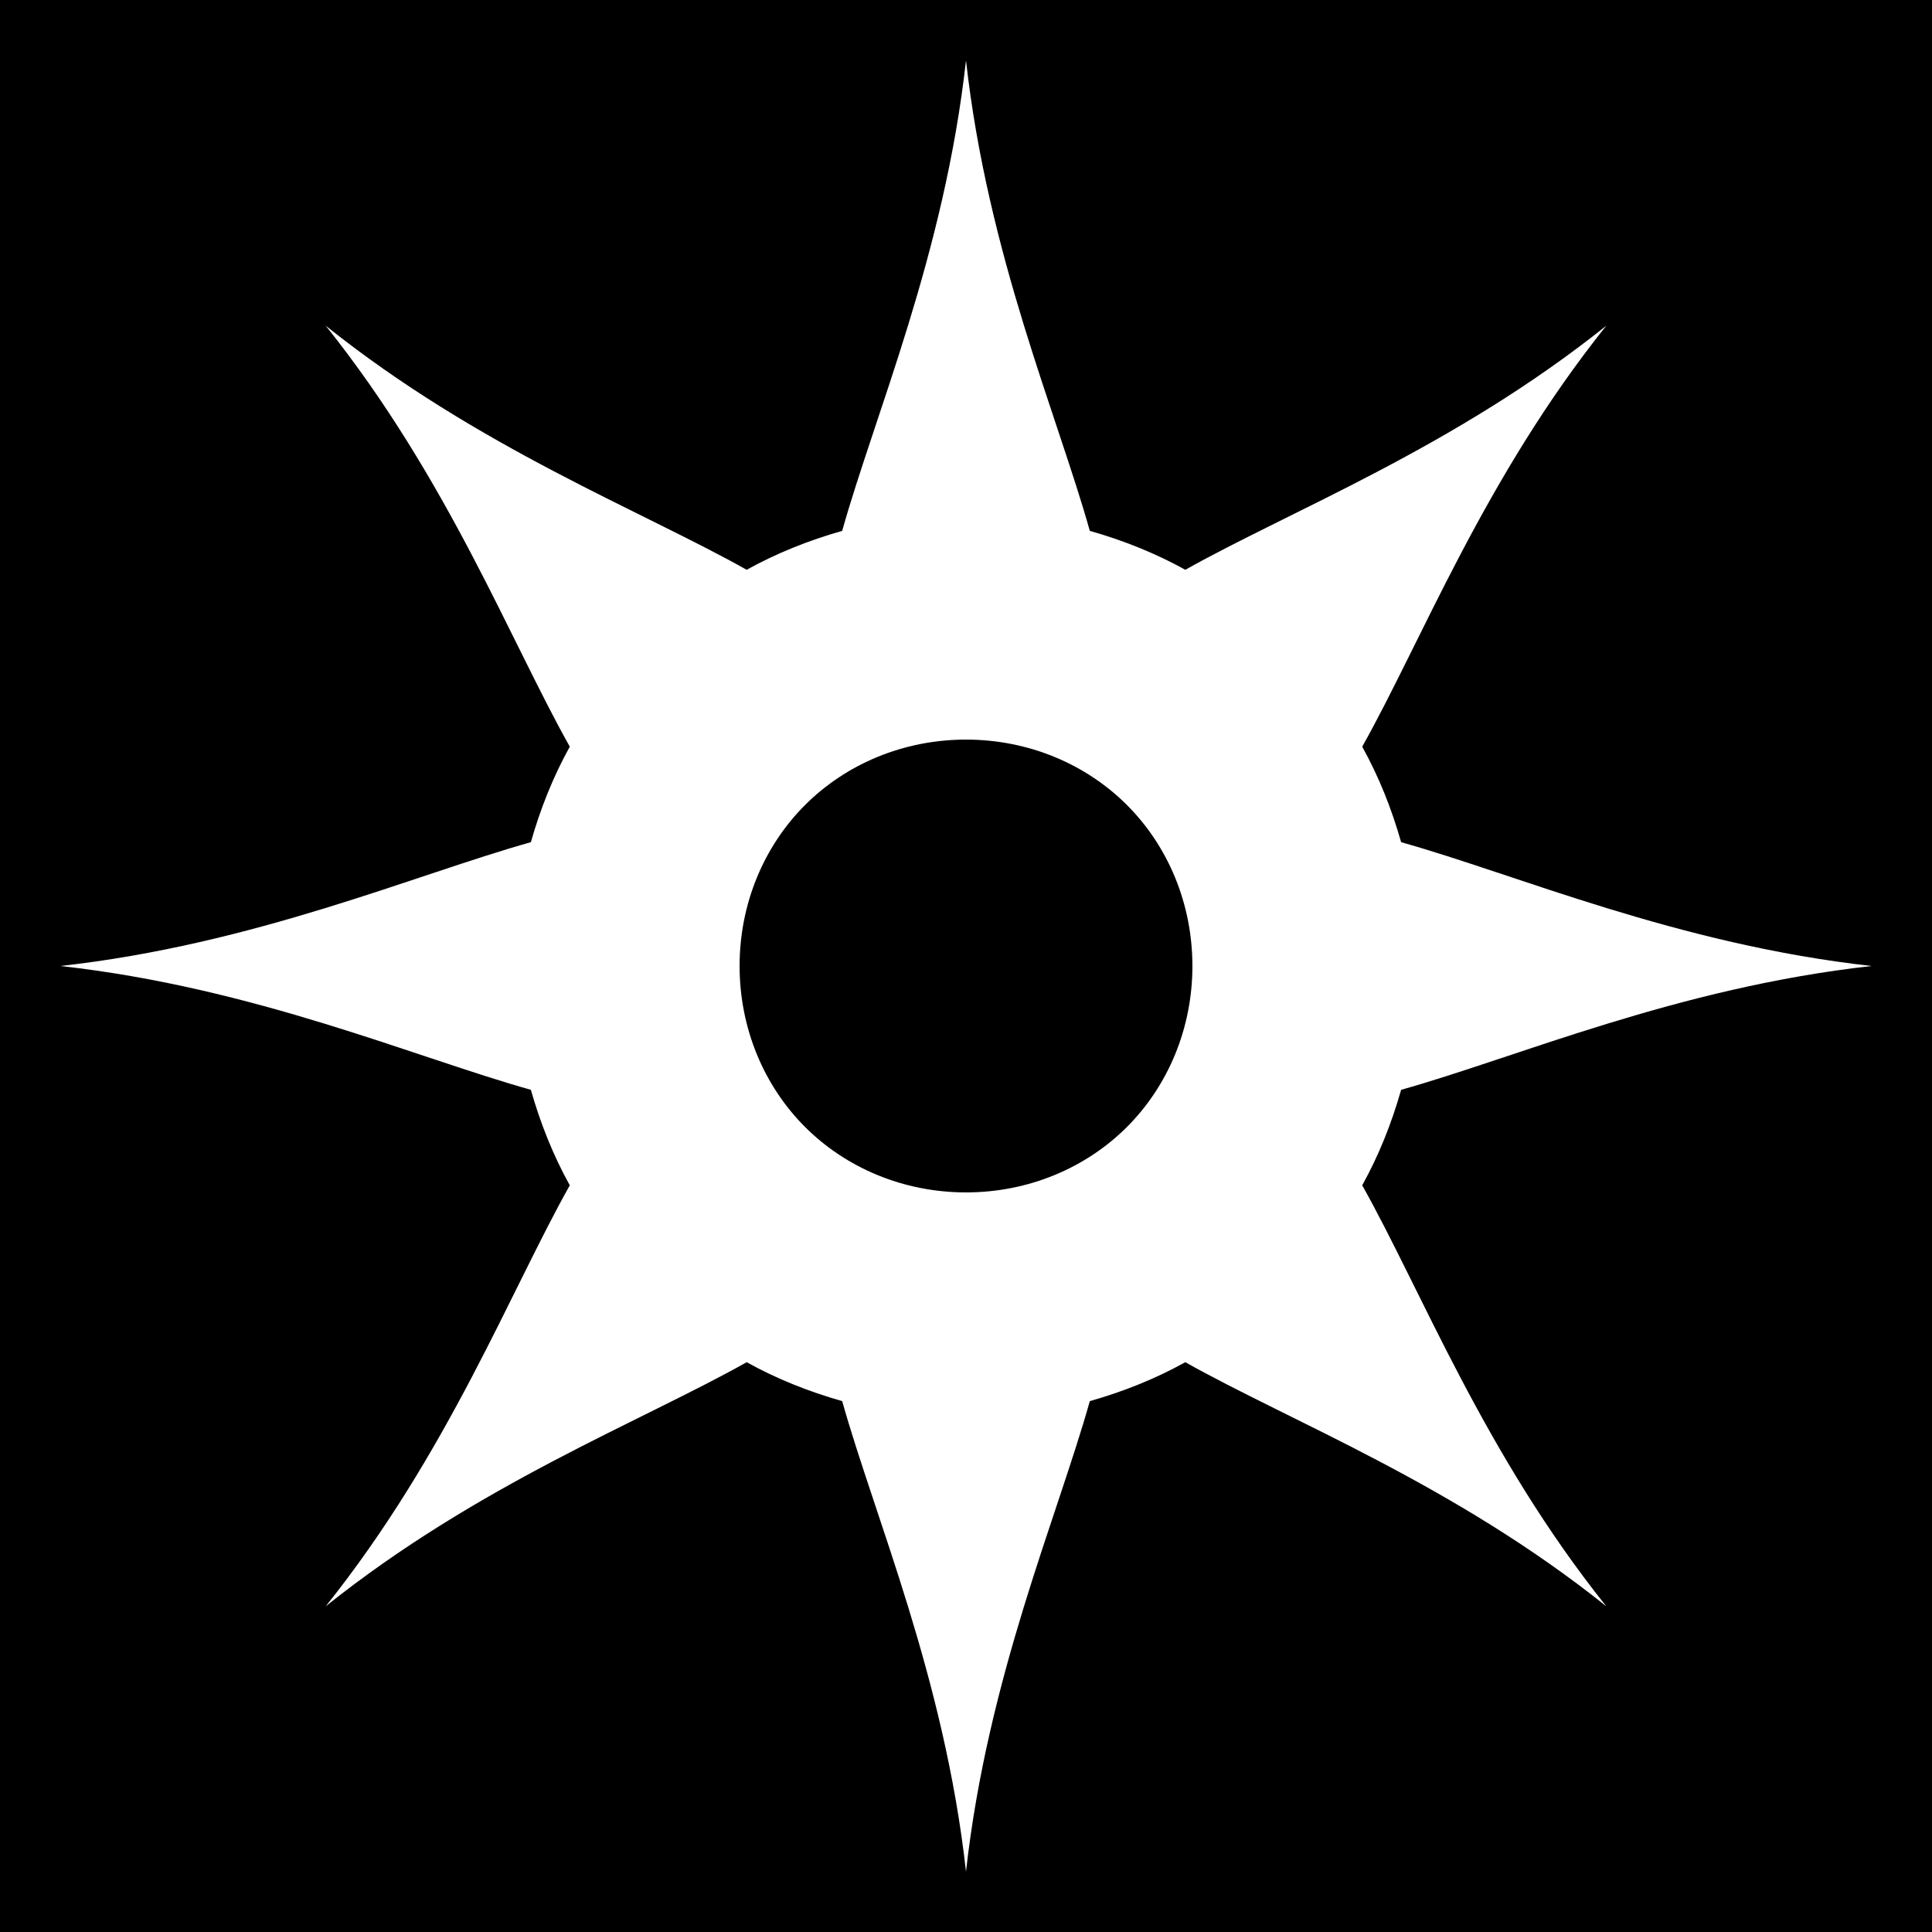
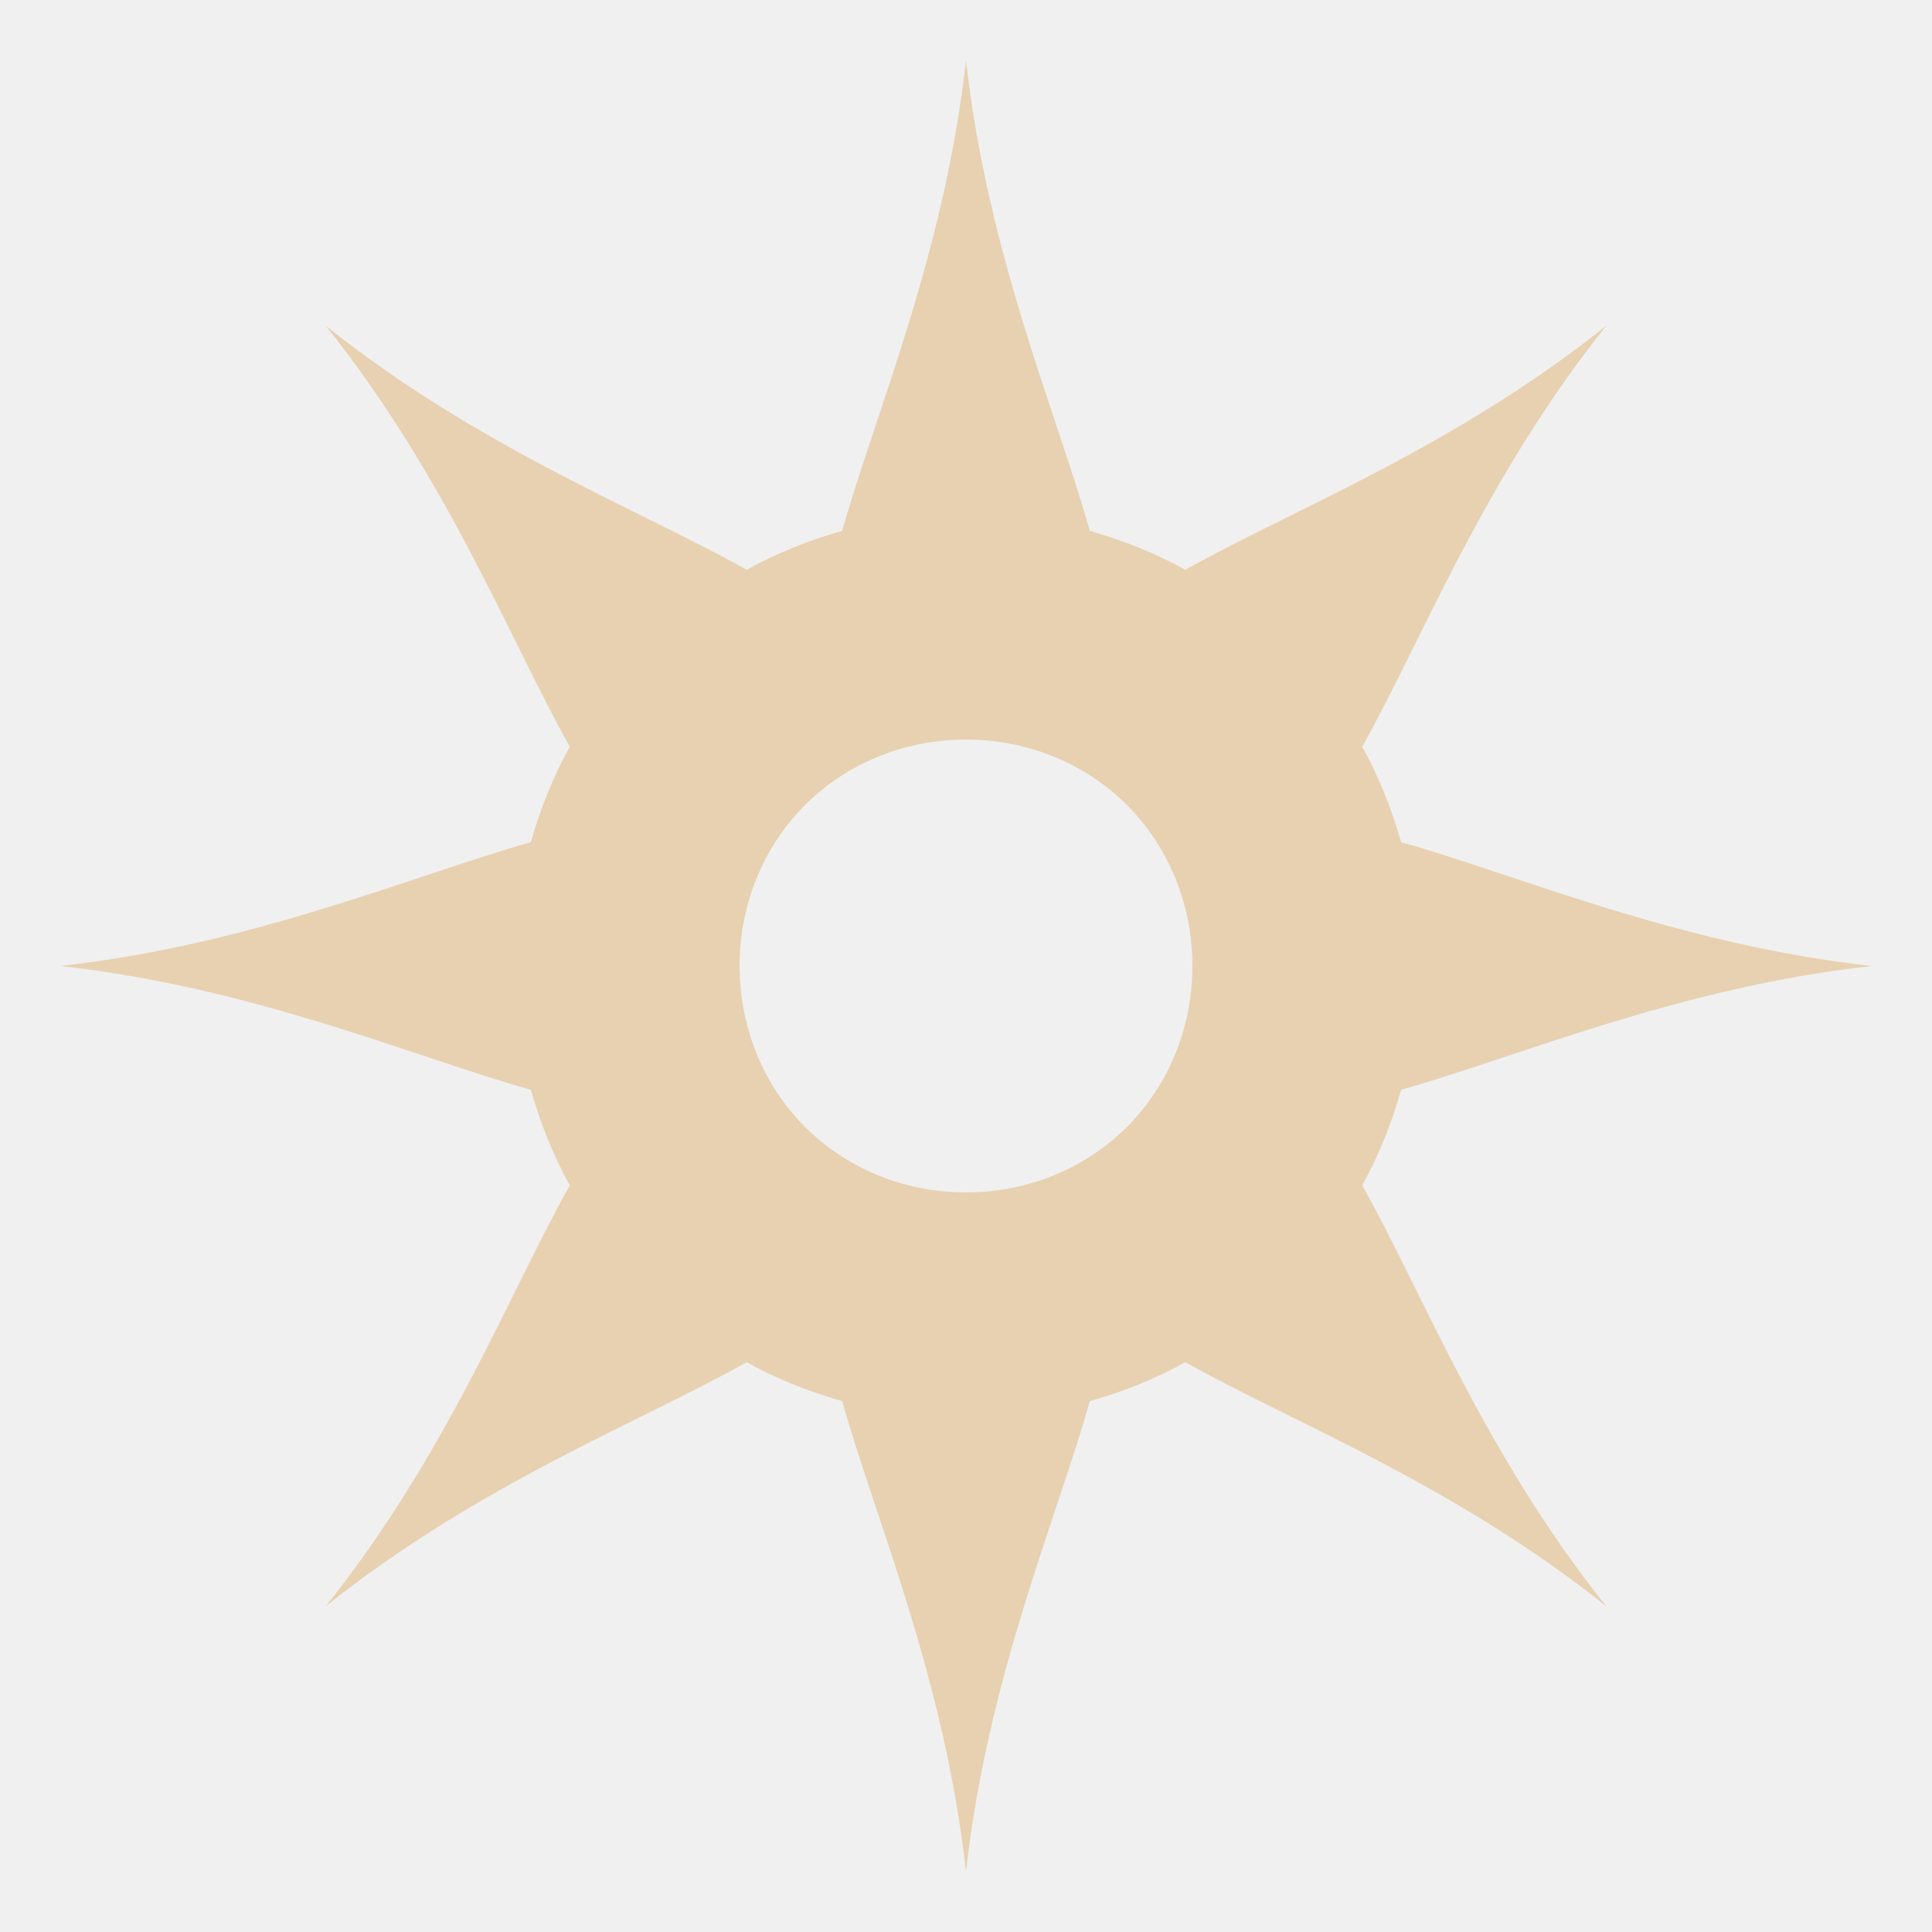
<svg xmlns="http://www.w3.org/2000/svg" viewBox="0 0 512 512">
-   <path d="M0 0h512v512H0z" />
-   <path fill="#fff" d="M256 16c-5.718 51.466-24.204 93.997-32.813 124.687-8.896 2.525-17.386 5.918-25.312 10.313-27.803-15.645-71.13-32.34-111.563-64.688 32.348 40.434 49.043 83.76 64.688 111.563-4.395 7.926-7.788 16.416-10.313 25.312C109.997 231.797 67.467 250.282 16 256c51.466 5.718 93.997 24.204 124.687 32.812 2.525 8.897 5.918 17.387 10.313 25.313-15.645 27.802-32.34 71.128-64.688 111.562 40.434-32.347 83.76-49.042 111.563-64.687 7.926 4.395 16.416 7.788 25.312 10.312 8.61 30.69 27.095 73.22 32.813 124.688 5.718-51.467 24.204-93.998 32.812-124.688 8.897-2.524 17.387-5.917 25.313-10.312 27.802 15.645 71.128 32.34 111.562 64.687-32.347-40.434-49.042-83.76-64.687-111.562 4.395-7.926 7.788-16.416 10.312-25.313 30.69-8.608 73.22-27.094 124.688-32.812-51.467-5.718-93.998-24.204-124.688-32.813-2.524-8.896-5.917-17.386-10.312-25.312 15.645-27.803 32.34-71.13 64.687-111.563-40.434 32.348-83.76 49.043-111.562 64.688-7.926-4.395-16.416-7.788-25.313-10.313C280.204 109.997 261.718 67.467 256 16zm0 180c16.57 0 31.798 6.486 42.657 17.343C309.515 224.2 316 239.43 316 256c0 16.57-6.486 31.798-17.343 42.657C287.797 309.515 272.57 316 256 316c-16.57 0-31.8-6.486-42.657-17.343C202.483 287.797 196 272.57 196 256c0-16.57 6.486-31.8 17.343-42.657C224.2 202.483 239.43 196 256 196z" />
+   <path fill="#e7d1b1" d="M256 16c-5.718 51.466-24.204 93.997-32.813 124.687-8.896 2.525-17.386 5.918-25.312 10.313-27.803-15.645-71.13-32.34-111.563-64.688 32.348 40.434 49.043 83.76 64.688 111.563-4.395 7.926-7.788 16.416-10.313 25.312C109.997 231.797 67.467 250.282 16 256c51.466 5.718 93.997 24.204 124.687 32.812 2.525 8.897 5.918 17.387 10.313 25.313-15.645 27.802-32.34 71.128-64.688 111.562 40.434-32.347 83.76-49.042 111.563-64.687 7.926 4.395 16.416 7.788 25.312 10.312 8.61 30.69 27.095 73.22 32.813 124.688 5.718-51.467 24.204-93.998 32.812-124.688 8.897-2.524 17.387-5.917 25.313-10.312 27.802 15.645 71.128 32.34 111.562 64.687-32.347-40.434-49.042-83.76-64.687-111.562 4.395-7.926 7.788-16.416 10.312-25.313 30.69-8.608 73.22-27.094 124.688-32.812-51.467-5.718-93.998-24.204-124.688-32.813-2.524-8.896-5.917-17.386-10.312-25.312 15.645-27.803 32.34-71.13 64.687-111.563-40.434 32.348-83.76 49.043-111.562 64.688-7.926-4.395-16.416-7.788-25.313-10.313C280.204 109.997 261.718 67.467 256 16zm0 180c16.57 0 31.798 6.486 42.657 17.343C309.515 224.2 316 239.43 316 256c0 16.57-6.486 31.798-17.343 42.657C287.797 309.515 272.57 316 256 316c-16.57 0-31.8-6.486-42.657-17.343C202.483 287.797 196 272.57 196 256c0-16.57 6.486-31.8 17.343-42.657C224.2 202.483 239.43 196 256 196z" />
</svg>
